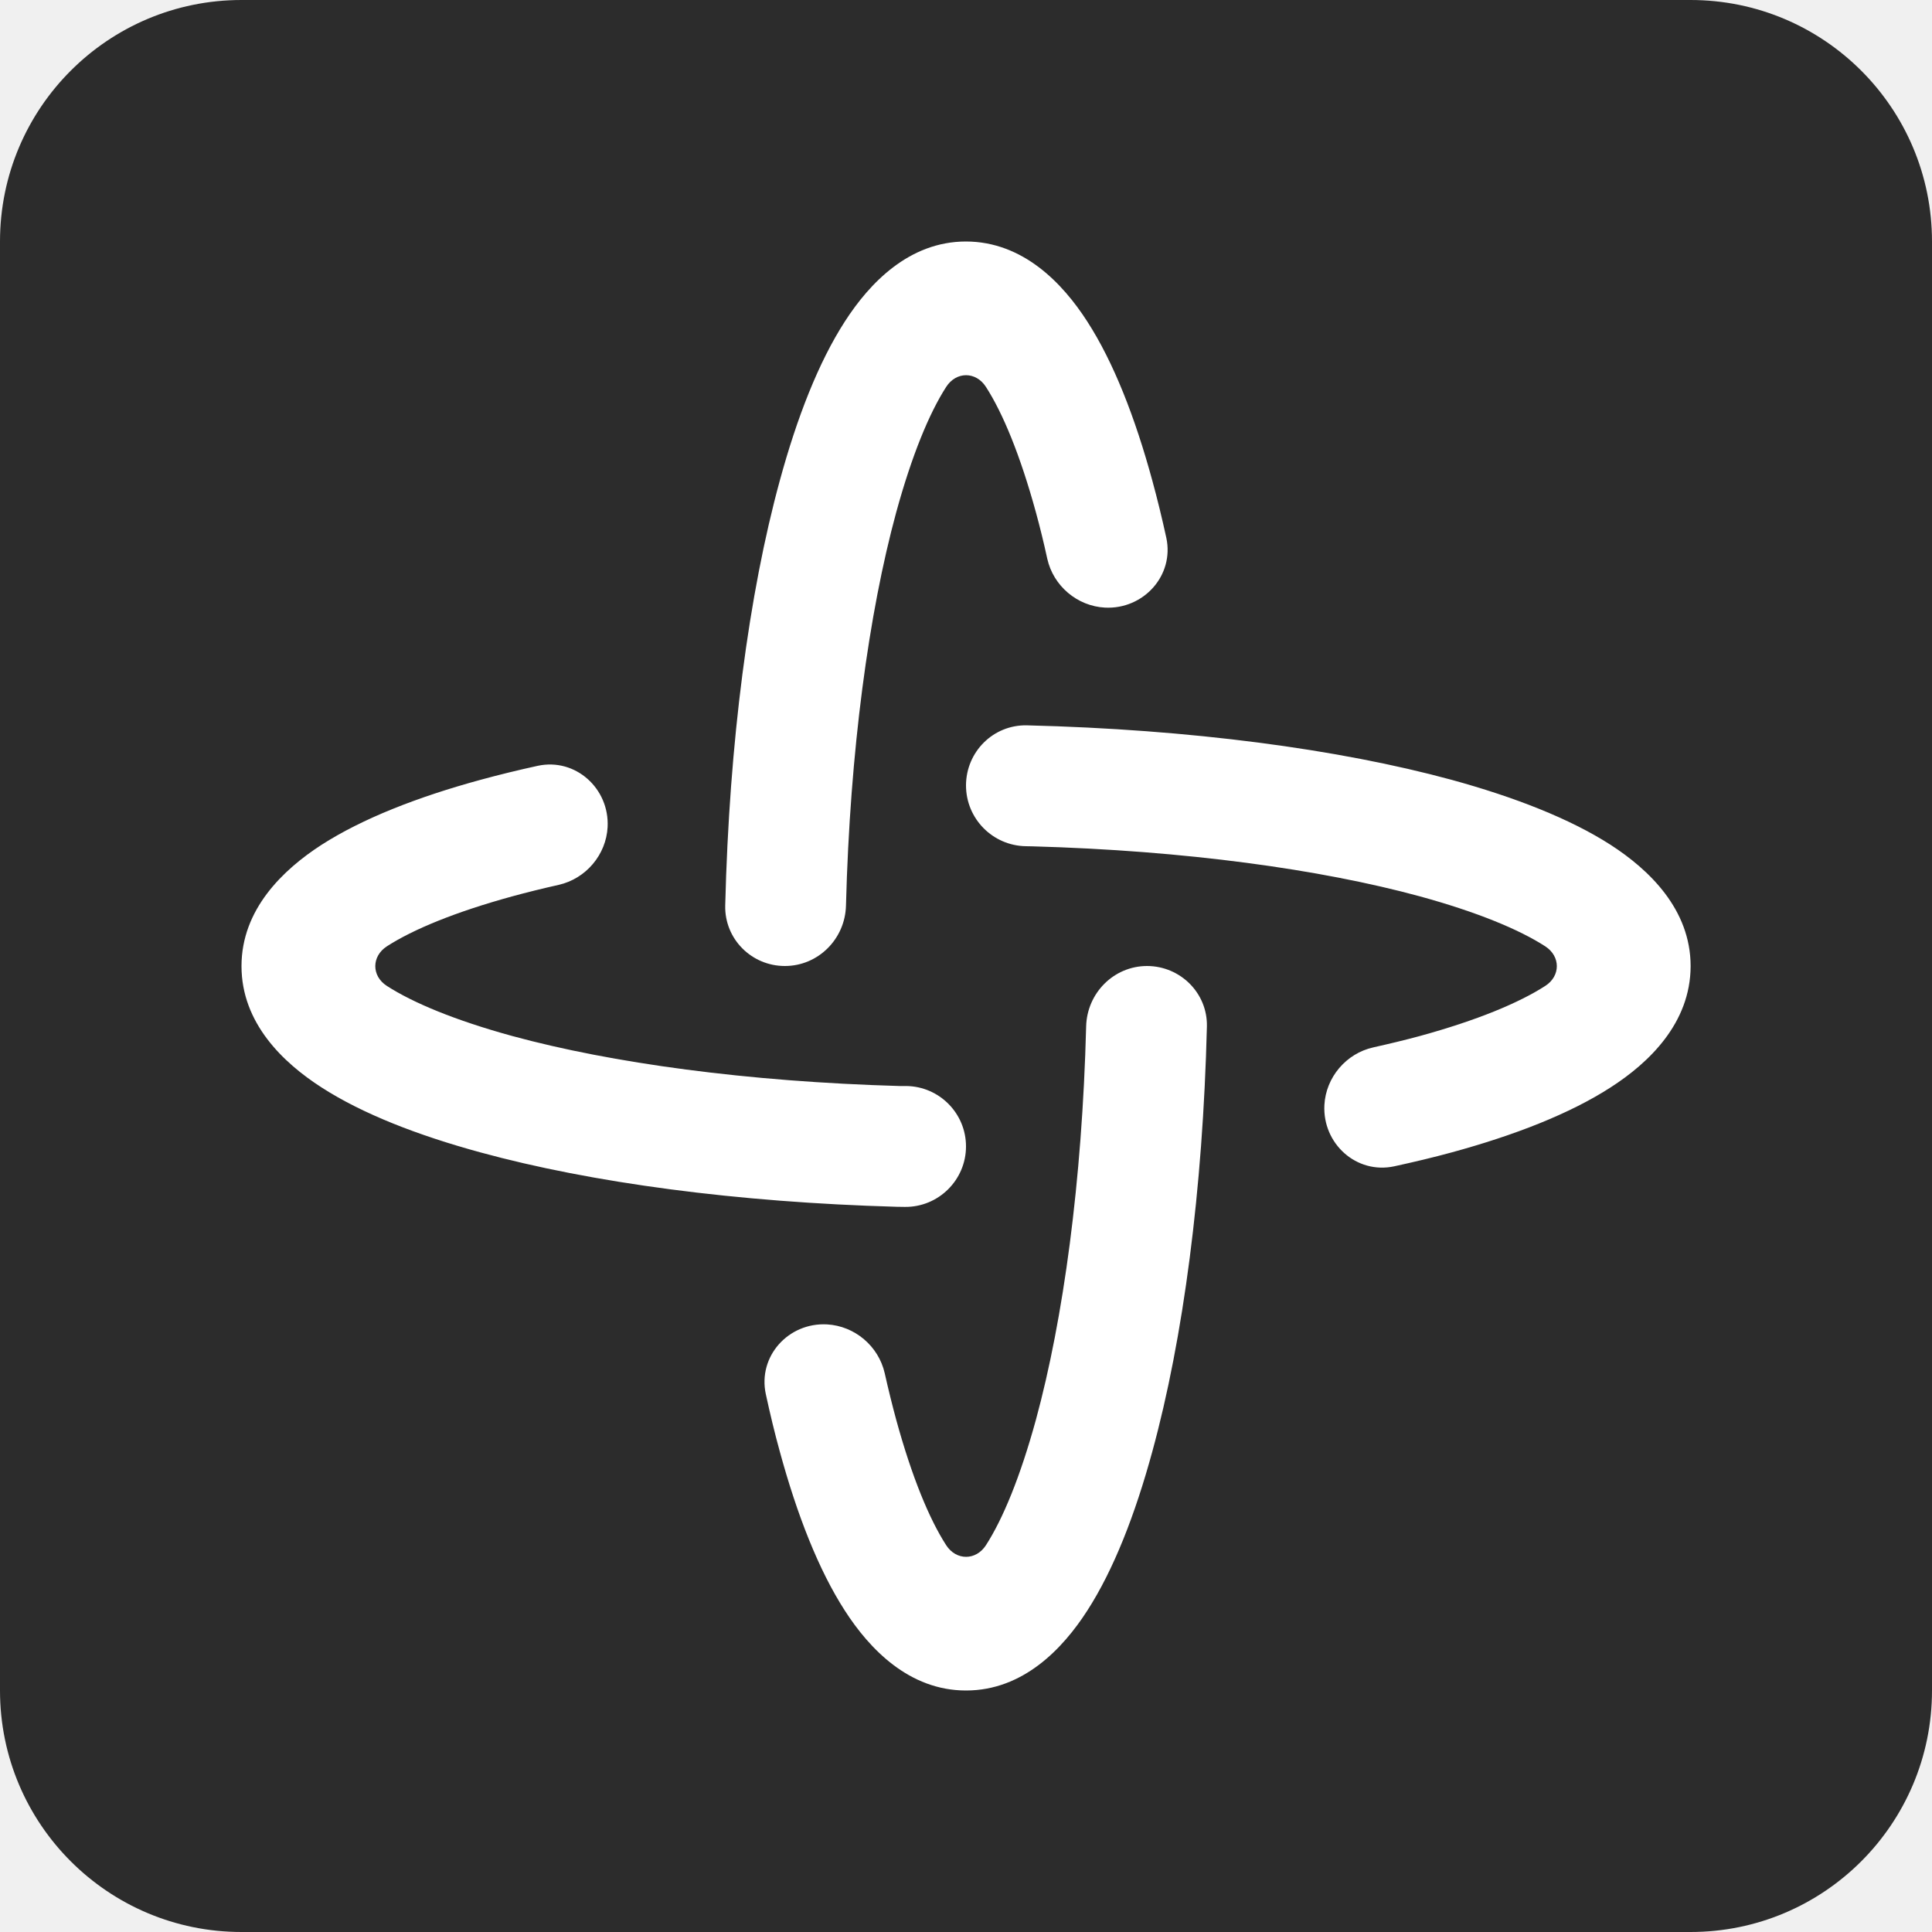
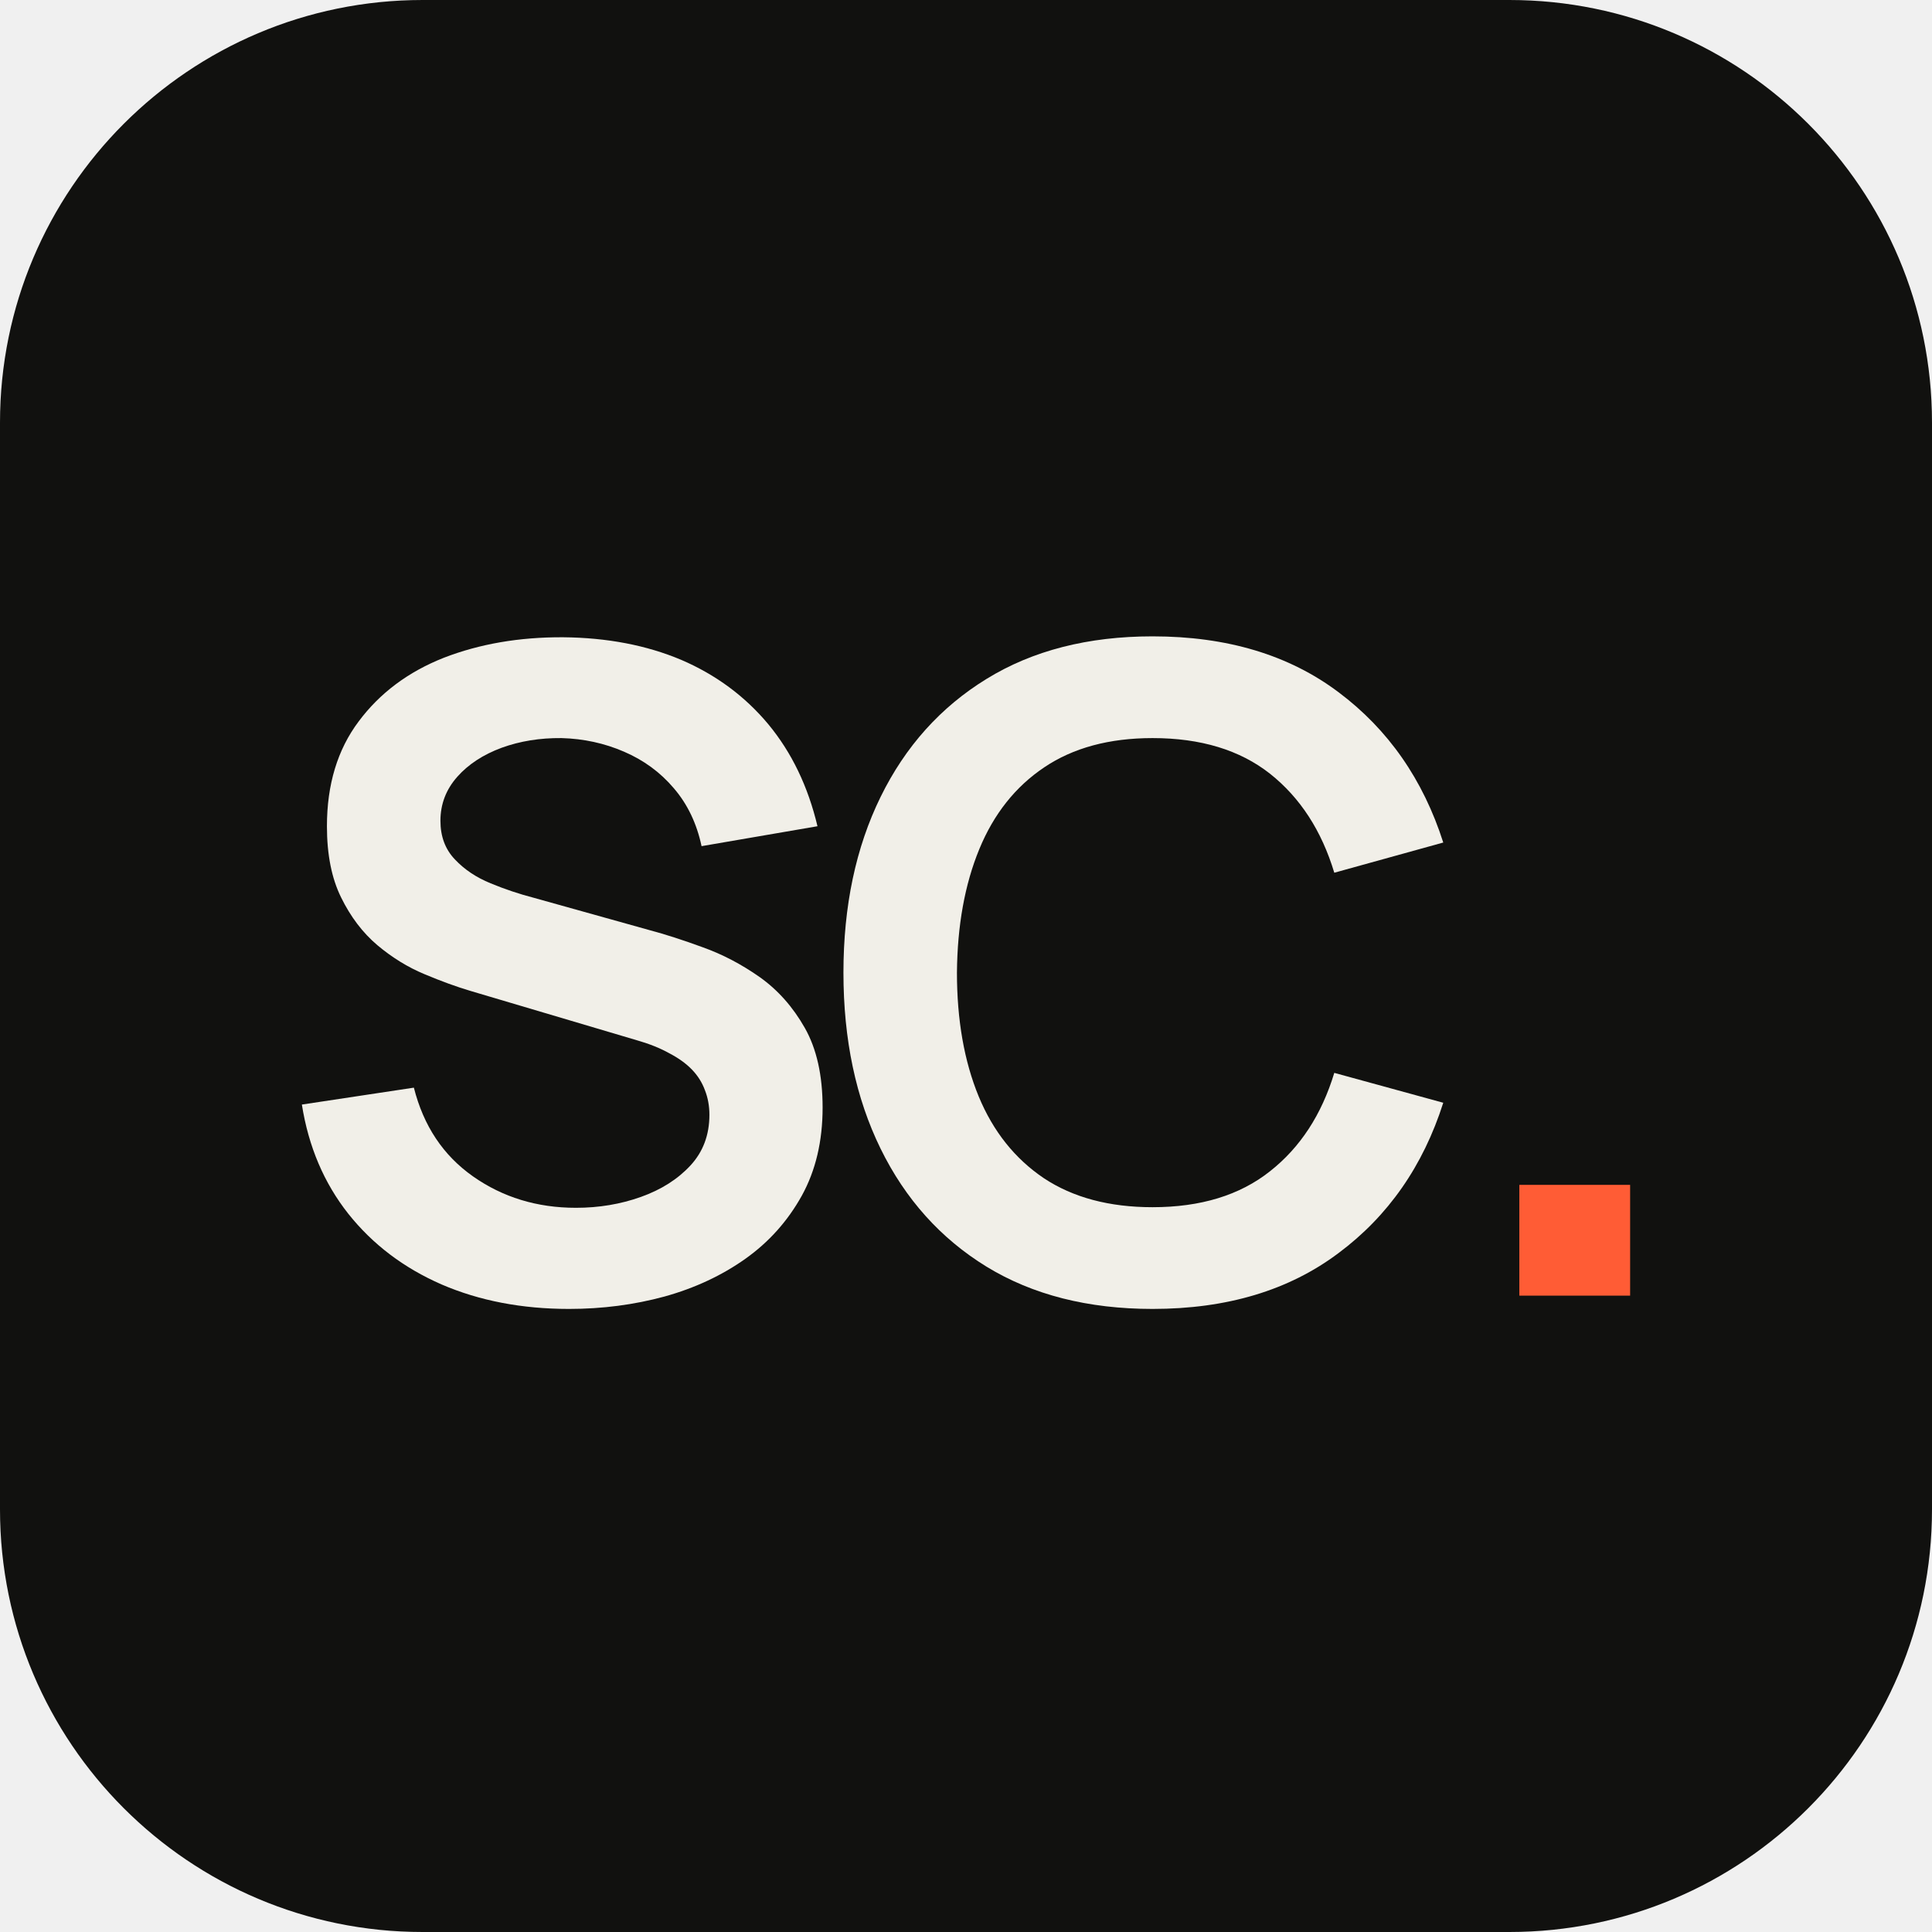
- <svg xmlns="http://www.w3.org/2000/svg" width="16" height="16" viewBox="0 0 16 16" fill="none">
-   <path d="M0 2C0 0.895 0.895 0 2 0H14C15.105 0 16 0.895 16 2V14C16 15.105 15.105 16 14 16H2C0.895 16 0 15.105 0 14V2Z" fill="#2C2C2C" />
-   <path d="M9.5 8C9.776 8.001 10.001 8.225 9.995 8.5C9.962 9.855 9.799 11.086 9.543 12.021C9.401 12.542 9.223 13 9.004 13.339C8.8 13.656 8.472 14 8 14C7.529 14 7.201 13.656 6.997 13.339C6.778 13 6.6 12.542 6.458 12.021C6.416 11.87 6.378 11.711 6.342 11.545C6.275 11.232 6.529 10.951 6.849 10.968C7.079 10.981 7.276 11.148 7.327 11.373C7.357 11.507 7.389 11.636 7.422 11.758C7.552 12.232 7.696 12.58 7.836 12.797C7.919 12.925 8.082 12.925 8.165 12.797C8.305 12.58 8.449 12.232 8.579 11.758C8.806 10.924 8.962 9.784 8.995 8.5C9.002 8.224 9.224 8 9.5 8ZM4.454 6.342C4.766 6.275 5.048 6.53 5.032 6.849C5.02 7.079 4.852 7.277 4.627 7.328C4.493 7.358 4.364 7.39 4.243 7.423C3.769 7.553 3.421 7.697 3.204 7.837C3.076 7.92 3.076 8.083 3.204 8.165C3.421 8.305 3.769 8.45 4.243 8.58C5.066 8.804 6.187 8.958 7.451 8.994H7.507C7.78 8.998 8 9.221 8 9.494C8 9.772 7.772 9.998 7.494 9.995L7.425 9.994C6.101 9.957 4.898 9.795 3.98 9.544C3.459 9.402 3.001 9.224 2.662 9.005C2.345 8.801 2 8.473 2 8.001C2 7.53 2.345 7.202 2.662 6.997C3.001 6.779 3.459 6.6 3.98 6.458C4.13 6.417 4.289 6.378 4.454 6.342ZM8.504 6.007C9.857 6.04 11.087 6.204 12.021 6.458C12.542 6.601 13 6.779 13.339 6.997C13.656 7.202 14.001 7.53 14.001 8.001C14 8.473 13.656 8.801 13.339 9.005C13 9.224 12.542 9.402 12.021 9.544C11.871 9.585 11.711 9.623 11.546 9.659C11.233 9.726 10.952 9.471 10.968 9.152C10.98 8.922 11.148 8.724 11.373 8.674C11.507 8.644 11.636 8.613 11.758 8.58C12.232 8.45 12.58 8.305 12.797 8.165C12.925 8.083 12.925 7.92 12.797 7.837C12.58 7.697 12.232 7.553 11.758 7.423C10.935 7.199 9.814 7.044 8.55 7.009L8.497 7.008C8.221 7.004 8 6.78 8 6.504C8.001 6.226 8.226 6.001 8.504 6.007ZM8 2C8.472 2.001 8.8 2.345 9.004 2.662C9.223 3.001 9.401 3.459 9.543 3.98C9.584 4.13 9.623 4.289 9.659 4.454C9.726 4.766 9.47 5.048 9.151 5.032C8.921 5.02 8.723 4.852 8.673 4.627C8.644 4.493 8.612 4.364 8.579 4.243C8.449 3.769 8.305 3.421 8.165 3.204C8.082 3.075 7.919 3.075 7.836 3.204C7.696 3.421 7.552 3.769 7.422 4.243C7.195 5.077 7.039 6.216 7.006 7.5C6.999 7.776 6.776 8 6.5 8C6.224 8 6 7.776 6.006 7.5C6.039 6.146 6.202 4.915 6.458 3.98C6.6 3.459 6.778 3.001 6.997 2.662C7.201 2.345 7.529 2 8 2Z" fill="white" />
+ <svg xmlns="http://www.w3.org/2000/svg" viewBox="0 0 64 64">
+   <rect width="64" height="64" rx="14" fill="#11110f" />
+   <path fill="#f1efe8" d="M18.85 43.36Q16.51 43.36 14.63 42.55Q12.75 41.73 11.54 40.21Q10.33 38.68 10 36.59L13.71 36.03Q14.19 37.93 15.67 38.97Q17.15 40.01 19.08 40.01Q20.22 40.01 21.23 39.65Q22.24 39.29 22.87 38.61Q23.5 37.93 23.5 36.93Q23.5 36.49 23.35 36.11Q23.21 35.73 22.92 35.43Q22.63 35.13 22.17 34.89Q21.72 34.64 21.13 34.47L15.6 32.83Q14.89 32.62 14.06 32.27Q13.24 31.93 12.5 31.31Q11.77 30.69 11.3 29.73Q10.83 28.78 10.83 27.37Q10.83 25.3 11.88 23.9Q12.93 22.49 14.7 21.79Q16.48 21.1 18.65 21.11Q20.84 21.13 22.57 21.86Q24.29 22.6 25.45 23.99Q26.61 25.39 27.08 27.37L23.24 28.03Q23 26.9 22.32 26.11Q21.65 25.32 20.67 24.9Q19.7 24.48 18.6 24.45Q17.53 24.44 16.62 24.77Q15.7 25.11 15.15 25.73Q14.59 26.36 14.59 27.19Q14.59 27.97 15.07 28.47Q15.54 28.97 16.25 29.26Q16.95 29.55 17.68 29.74L21.51 30.81Q22.3 31.02 23.28 31.38Q24.26 31.73 25.17 32.37Q26.07 33.01 26.66 34.05Q27.25 35.09 27.25 36.69Q27.25 38.36 26.56 39.61Q25.86 40.87 24.69 41.7Q23.52 42.53 22.01 42.95Q20.5 43.36 18.85 43.36Z" />
+   <path fill="#f1efe8" d="M38.18 43.36Q34.97 43.36 32.68 41.96Q30.4 40.56 29.17 38.05Q27.94 35.54 27.94 32.22Q27.94 28.91 29.17 26.4Q30.4 23.89 32.68 22.49Q34.97 21.08 38.18 21.08Q41.88 21.08 44.34 22.93Q46.81 24.78 47.81 27.91L44.2 28.91Q43.57 26.82 42.07 25.63Q40.57 24.45 38.18 24.45Q36.03 24.45 34.59 25.42Q33.16 26.38 32.44 28.13Q31.72 29.88 31.7 32.22Q31.7 34.57 32.42 36.32Q33.14 38.06 34.58 39.03Q36.03 39.99 38.18 39.99Q40.57 39.99 42.07 38.8Q43.57 37.62 44.2 35.54L47.81 36.53Q46.81 39.67 44.34 41.51Q41.88 43.36 38.18 43.36Z" />
+   <path fill="#ff5c35" d="M50.33 42.92V39.25H54V42.92Z" />
</svg>
